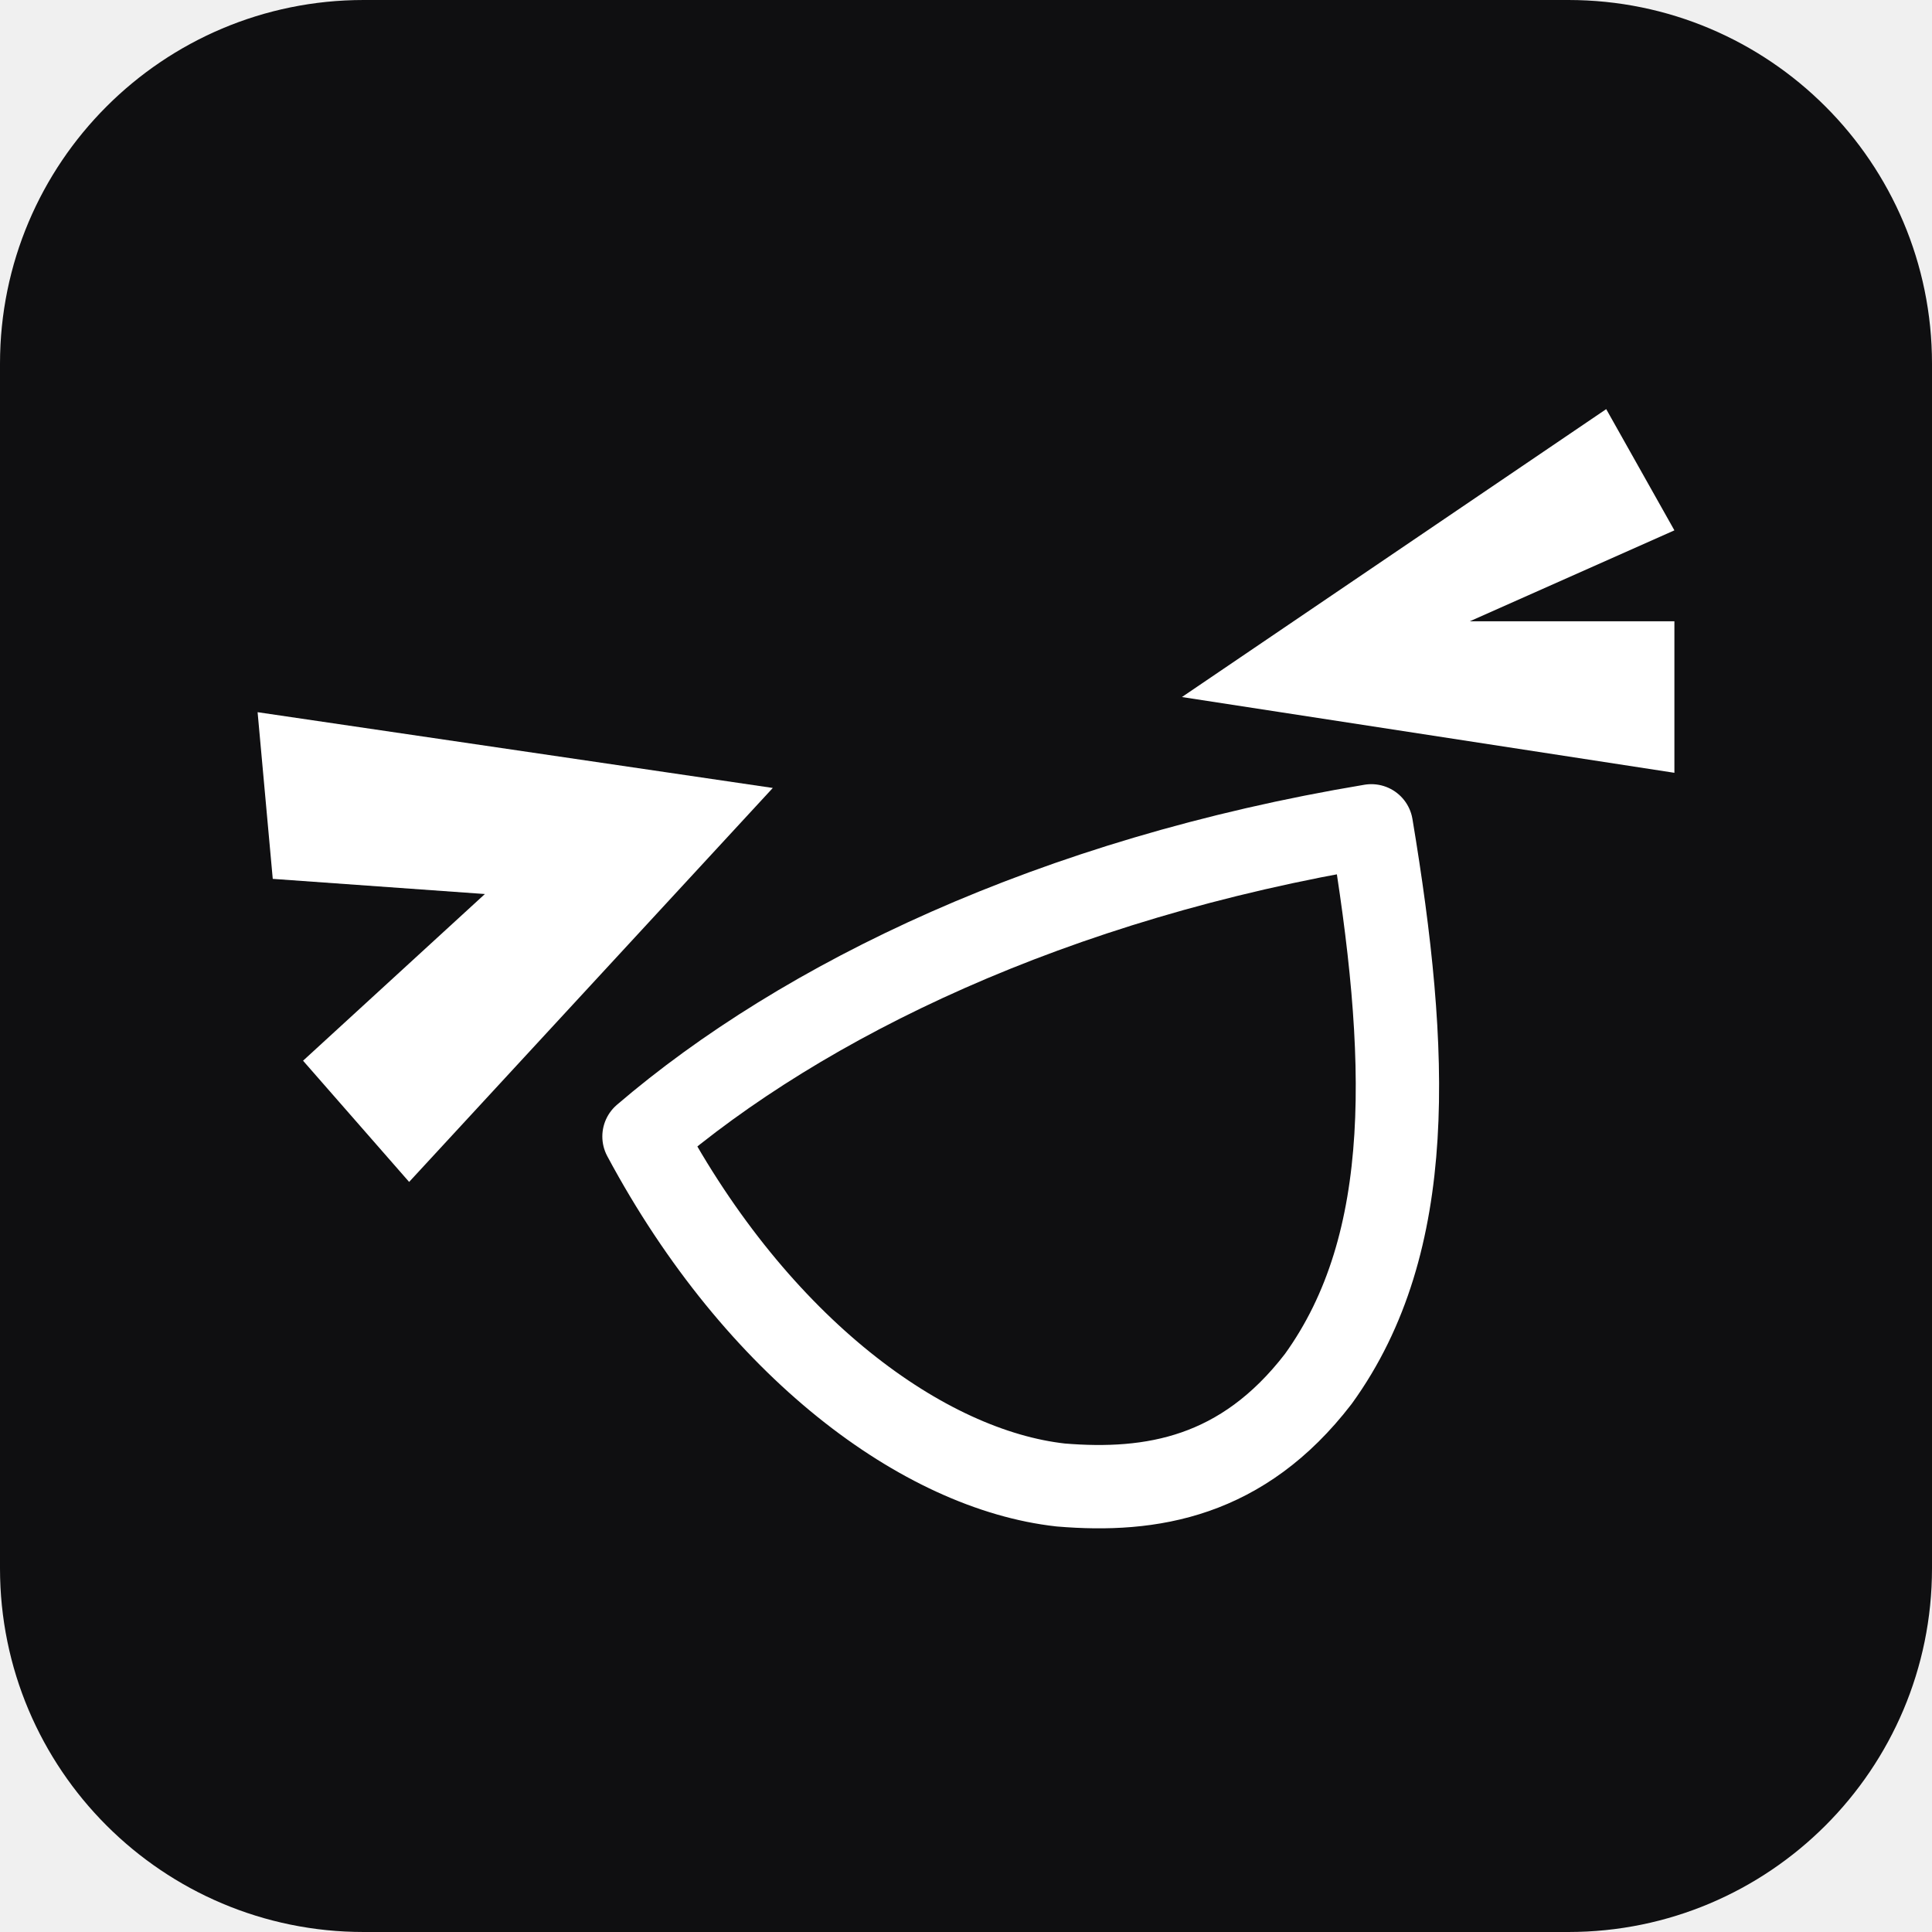
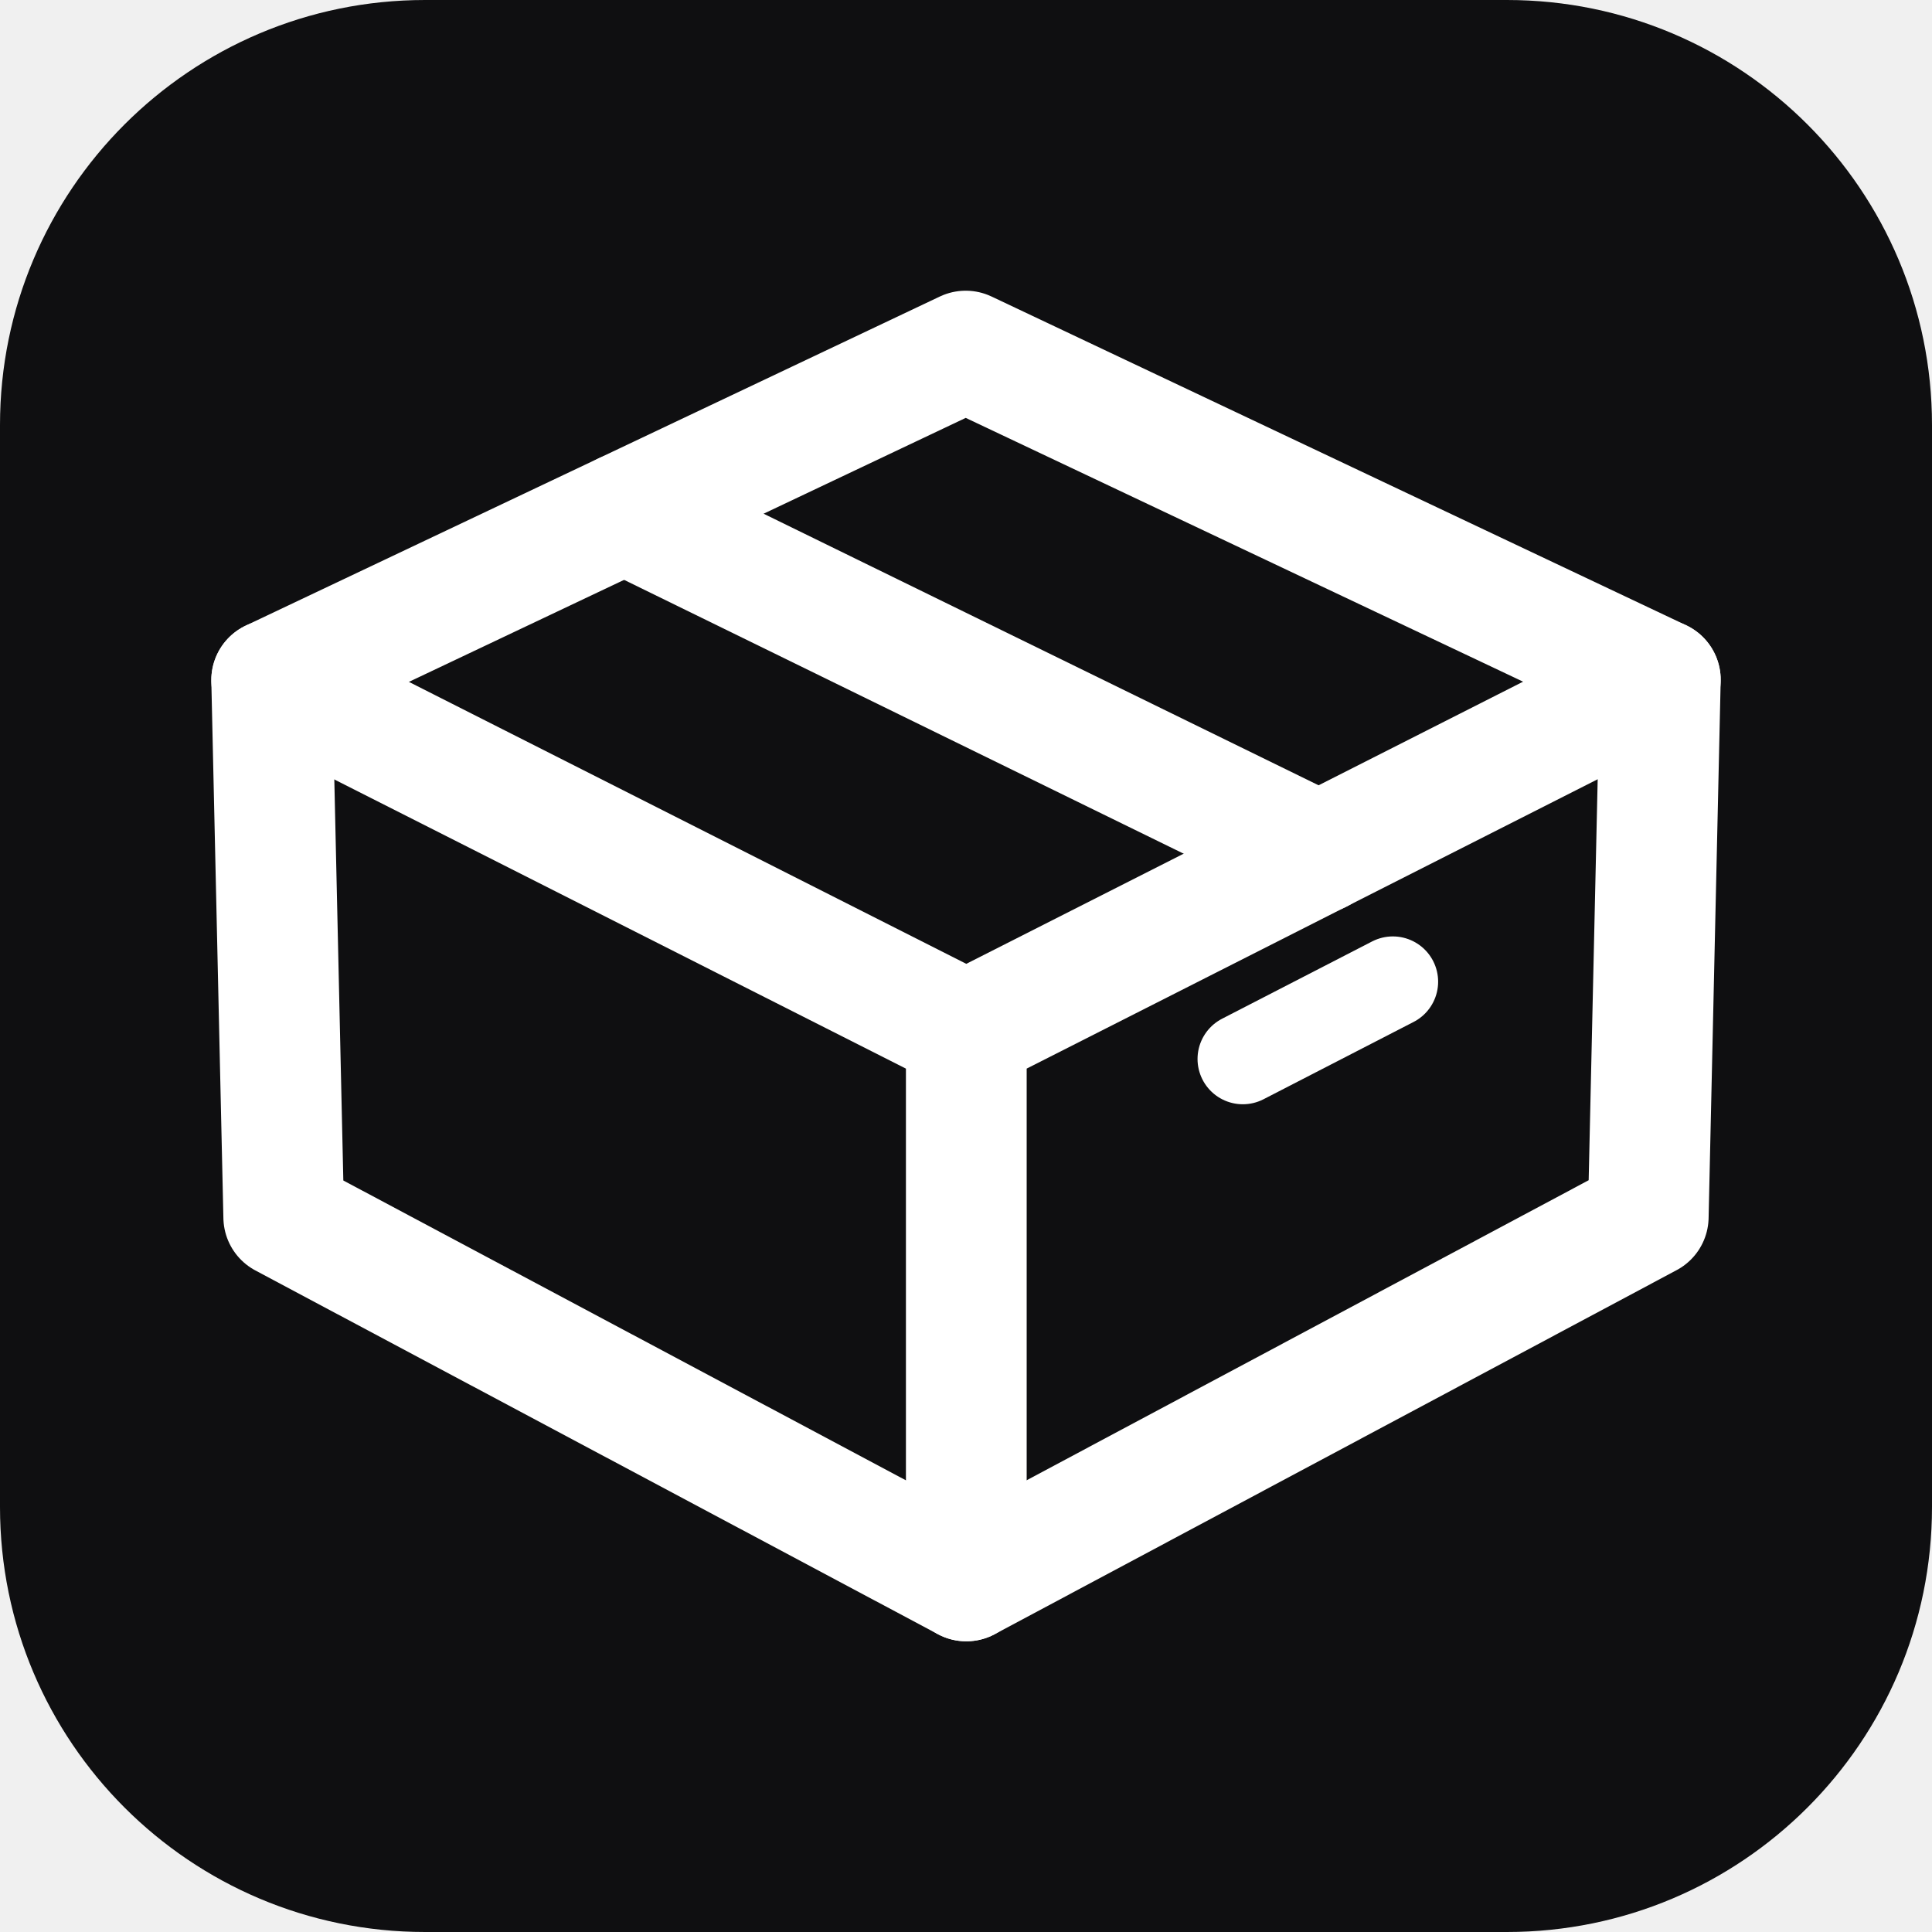
- <svg xmlns="http://www.w3.org/2000/svg" viewBox="-34 -54 255 255">
-   <rect x="-34" y="-54" width="255" height="255" rx="48" fill="#0f0f11" />
-   <path fill="#fff" d="M0 40 68 50 20 102 6 86 30 64 2 62ZM178 0 187 16 160 28H187V48L122 38Z" />
-   <path fill="none" stroke="#fff" stroke-width="11" stroke-linejoin="round" d="M51 96C72 78 105 62 147 55 152 85 153 110 140 128 130 141 118 143 106 142 88 140 66 124 51 96Z" />
+ <svg xmlns="http://www.w3.org/2000/svg" viewBox="0 0 64 64">
+   <rect width="64" height="64" rx="14.08" fill="#0f0f11" />
+   <g fill="none" stroke="#fff" stroke-width="4" stroke-linejoin="round" stroke-linecap="round">
+     <path d="M31.99 11.63 55 22.52 54.6 40.31 32.01 52.37 9.4 40.32 9 22.53Z" />
+     <path d="M9 22.53 32.01 34.17 55 22.52M32.01 34.17 32.01 52.37" />
+     <path d="M20.69 16.99 43.7 28.25" />
+     <path stroke-width="3.00" d="M41.17 35.08 46.14 32.52" />
+   </g>
</svg>
